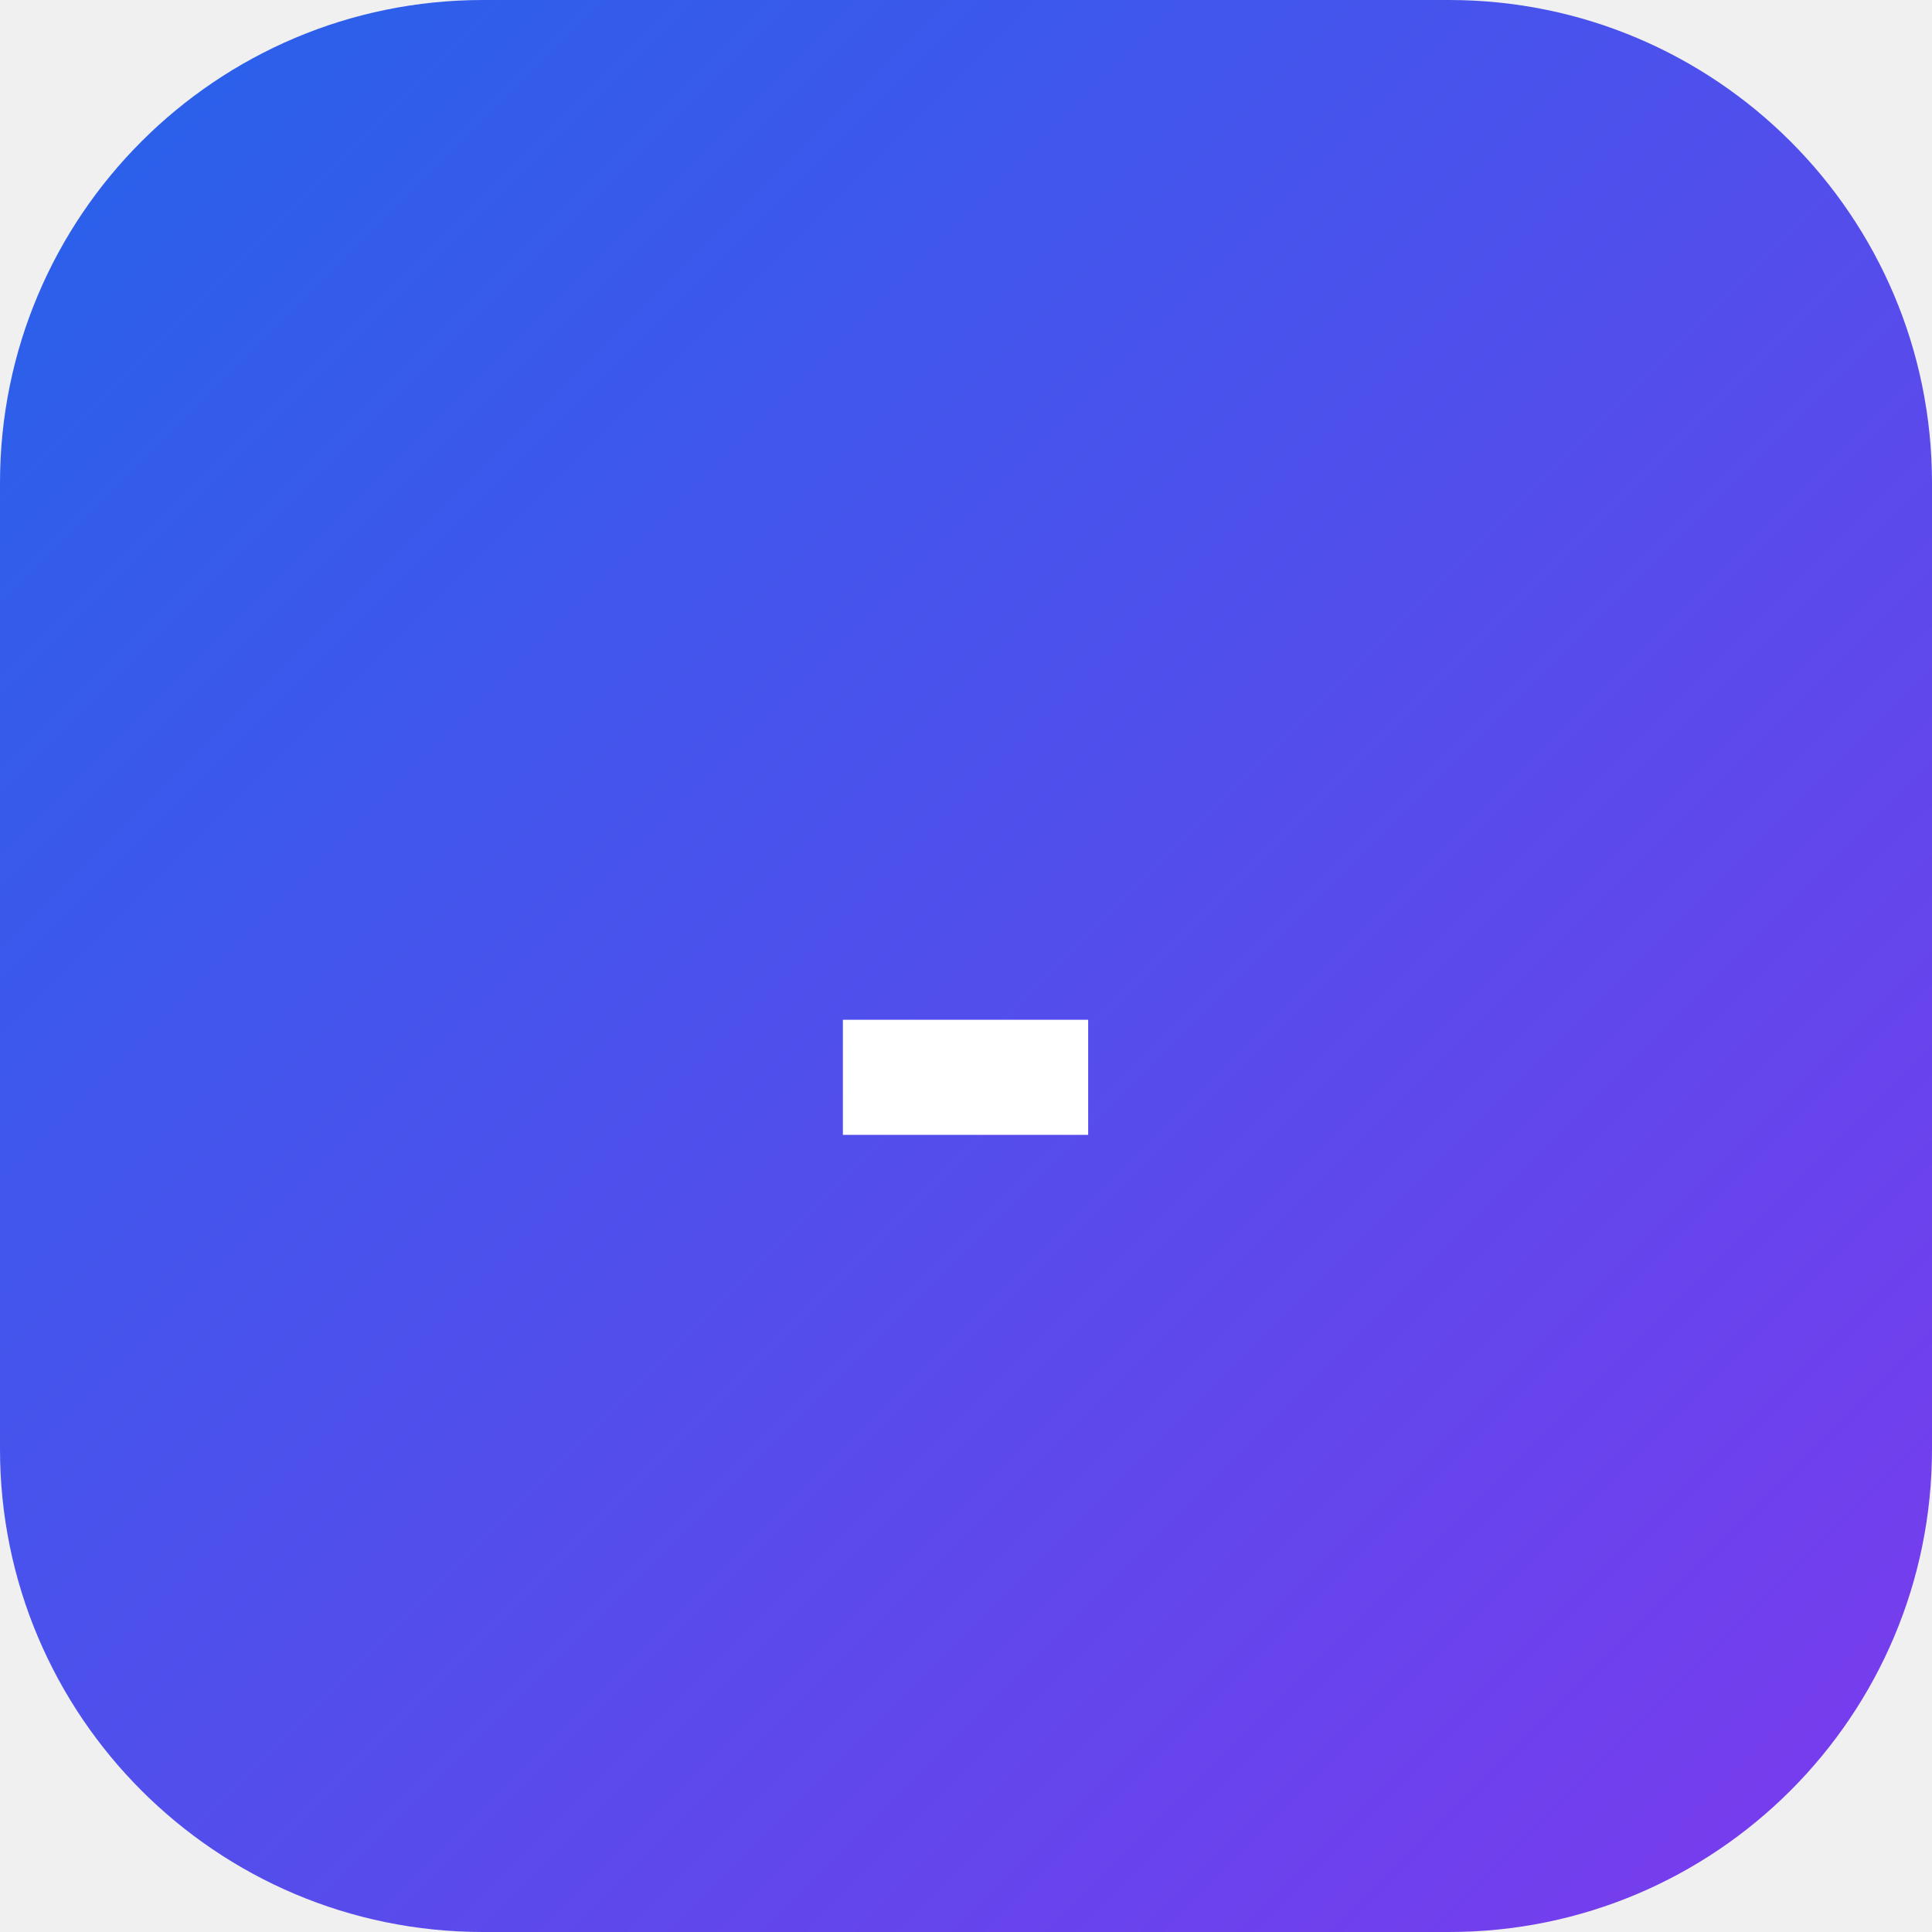
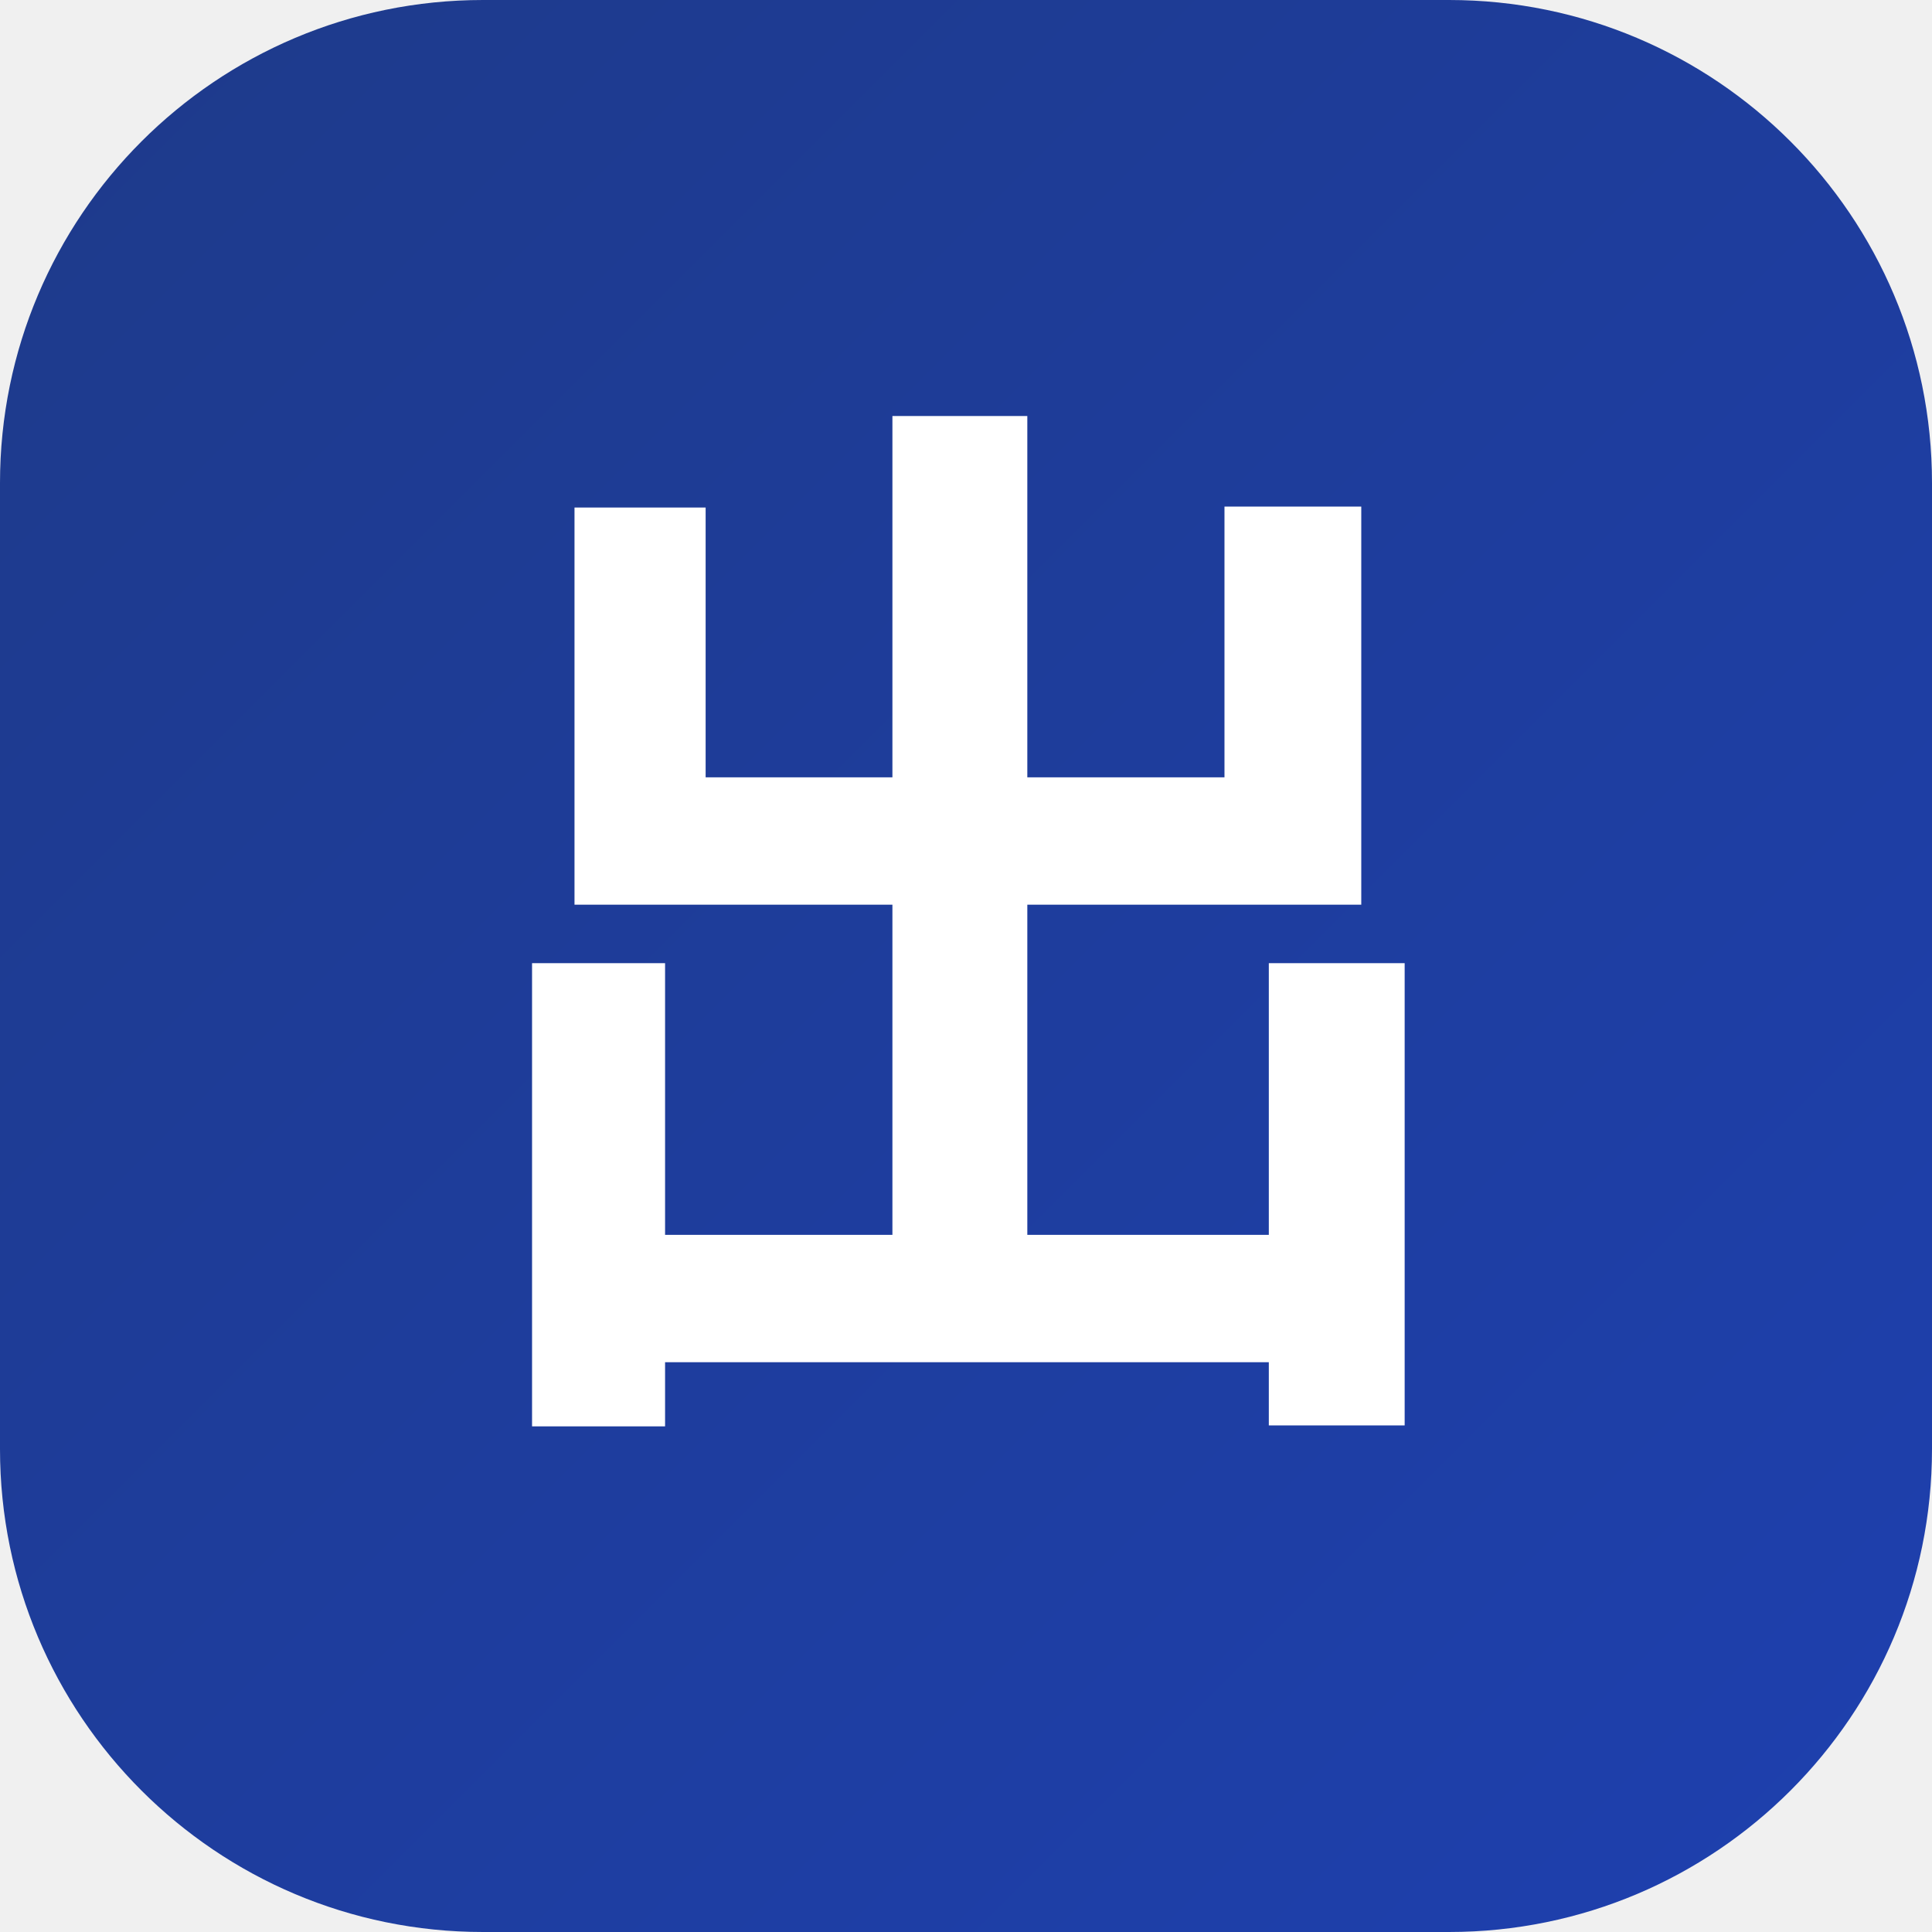
<svg xmlns="http://www.w3.org/2000/svg" viewBox="0 0 32 32">
  <defs>
-     <linearGradient id="g1" x1="0%" y1="0%" x2="100%" y2="100%">
-       <stop offset="0%" style="stop-color:#2563EB" />
-       <stop offset="100%" style="stop-color:#7C3AED" />
+     <linearGradient id="g" x1="0%" y1="0%" x2="100%" y2="100%">
+       <stop offset="0%" style="stop-color:#1e3a8a" />
+       <stop offset="100%" style="stop-color:#1e40af" />
    </linearGradient>
  </defs>
-   <rect width="32" height="32" rx="8" fill="url(#g1)" />
-   <text x="16" y="22" text-anchor="middle" font-family="Noto Sans SC, Arial, sans-serif" font-size="16" font-weight="900" fill="white">-</text>
+   <rect width="32" height="32" rx="8" fill="url(#g)" />
+   <text x="16" y="22" font-family="Arial Black, sans-serif" font-size="18" font-weight="900" text-anchor="middle" fill="white">出</text>
</svg>
